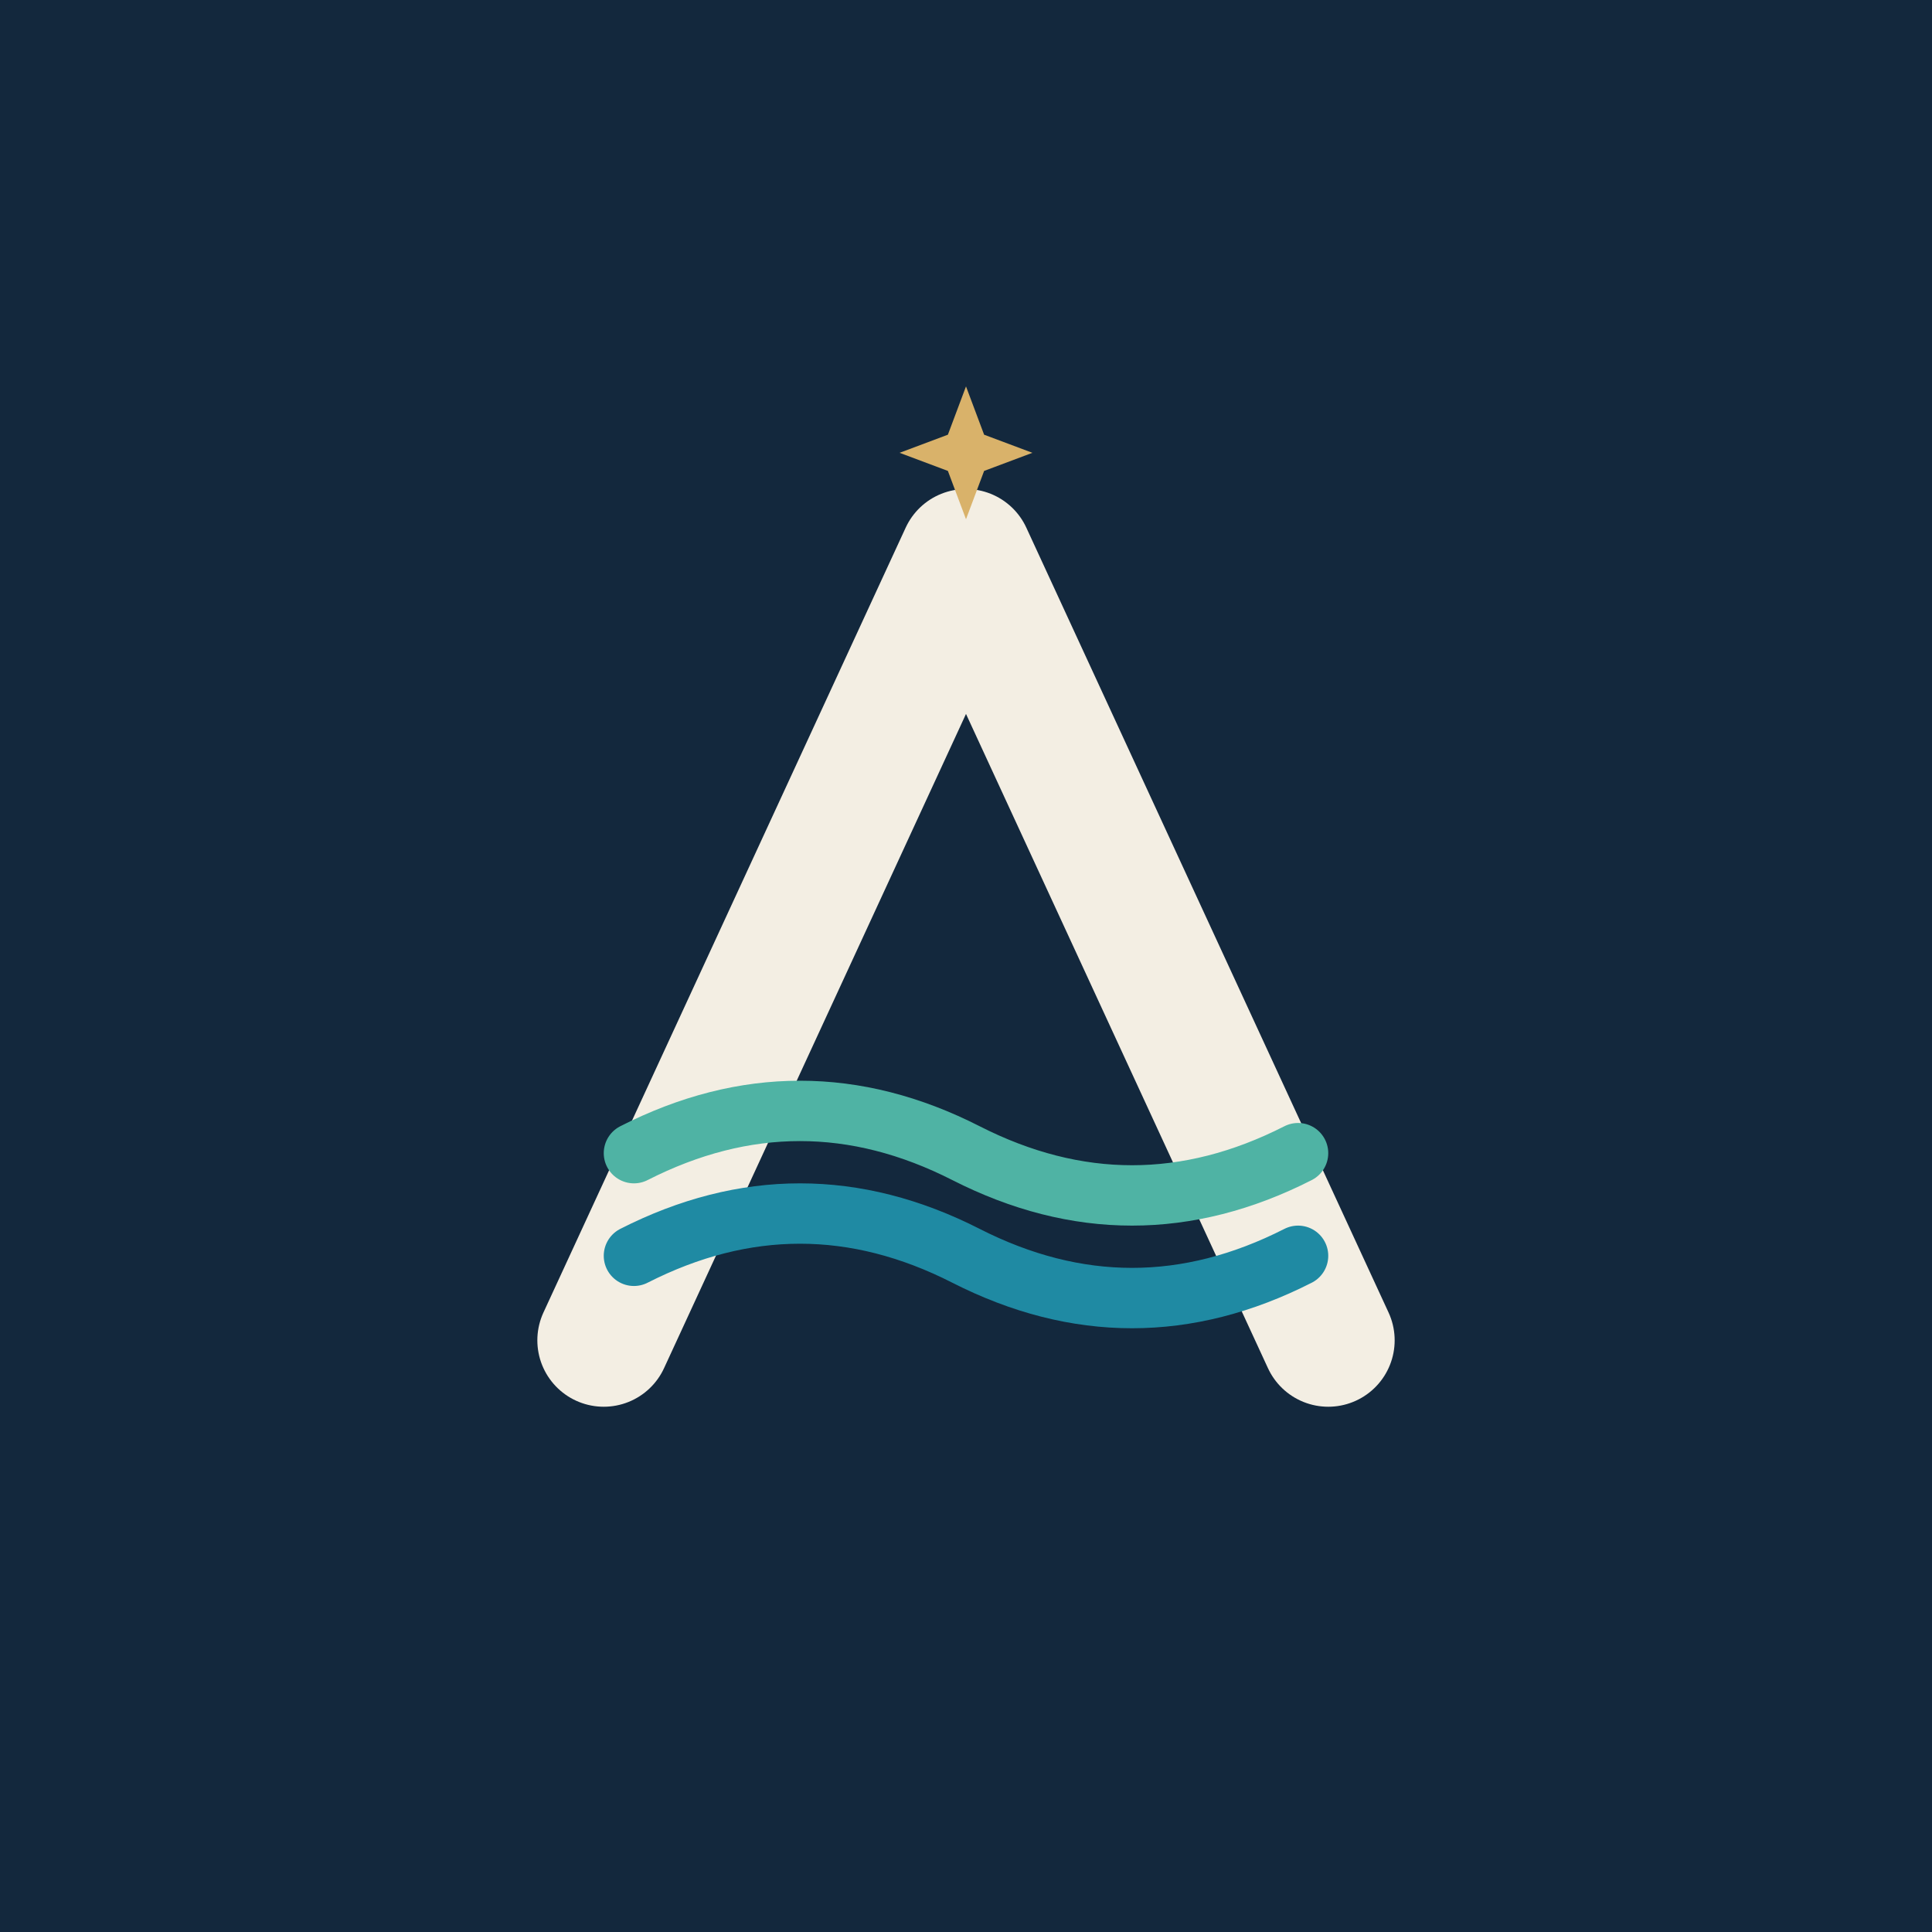
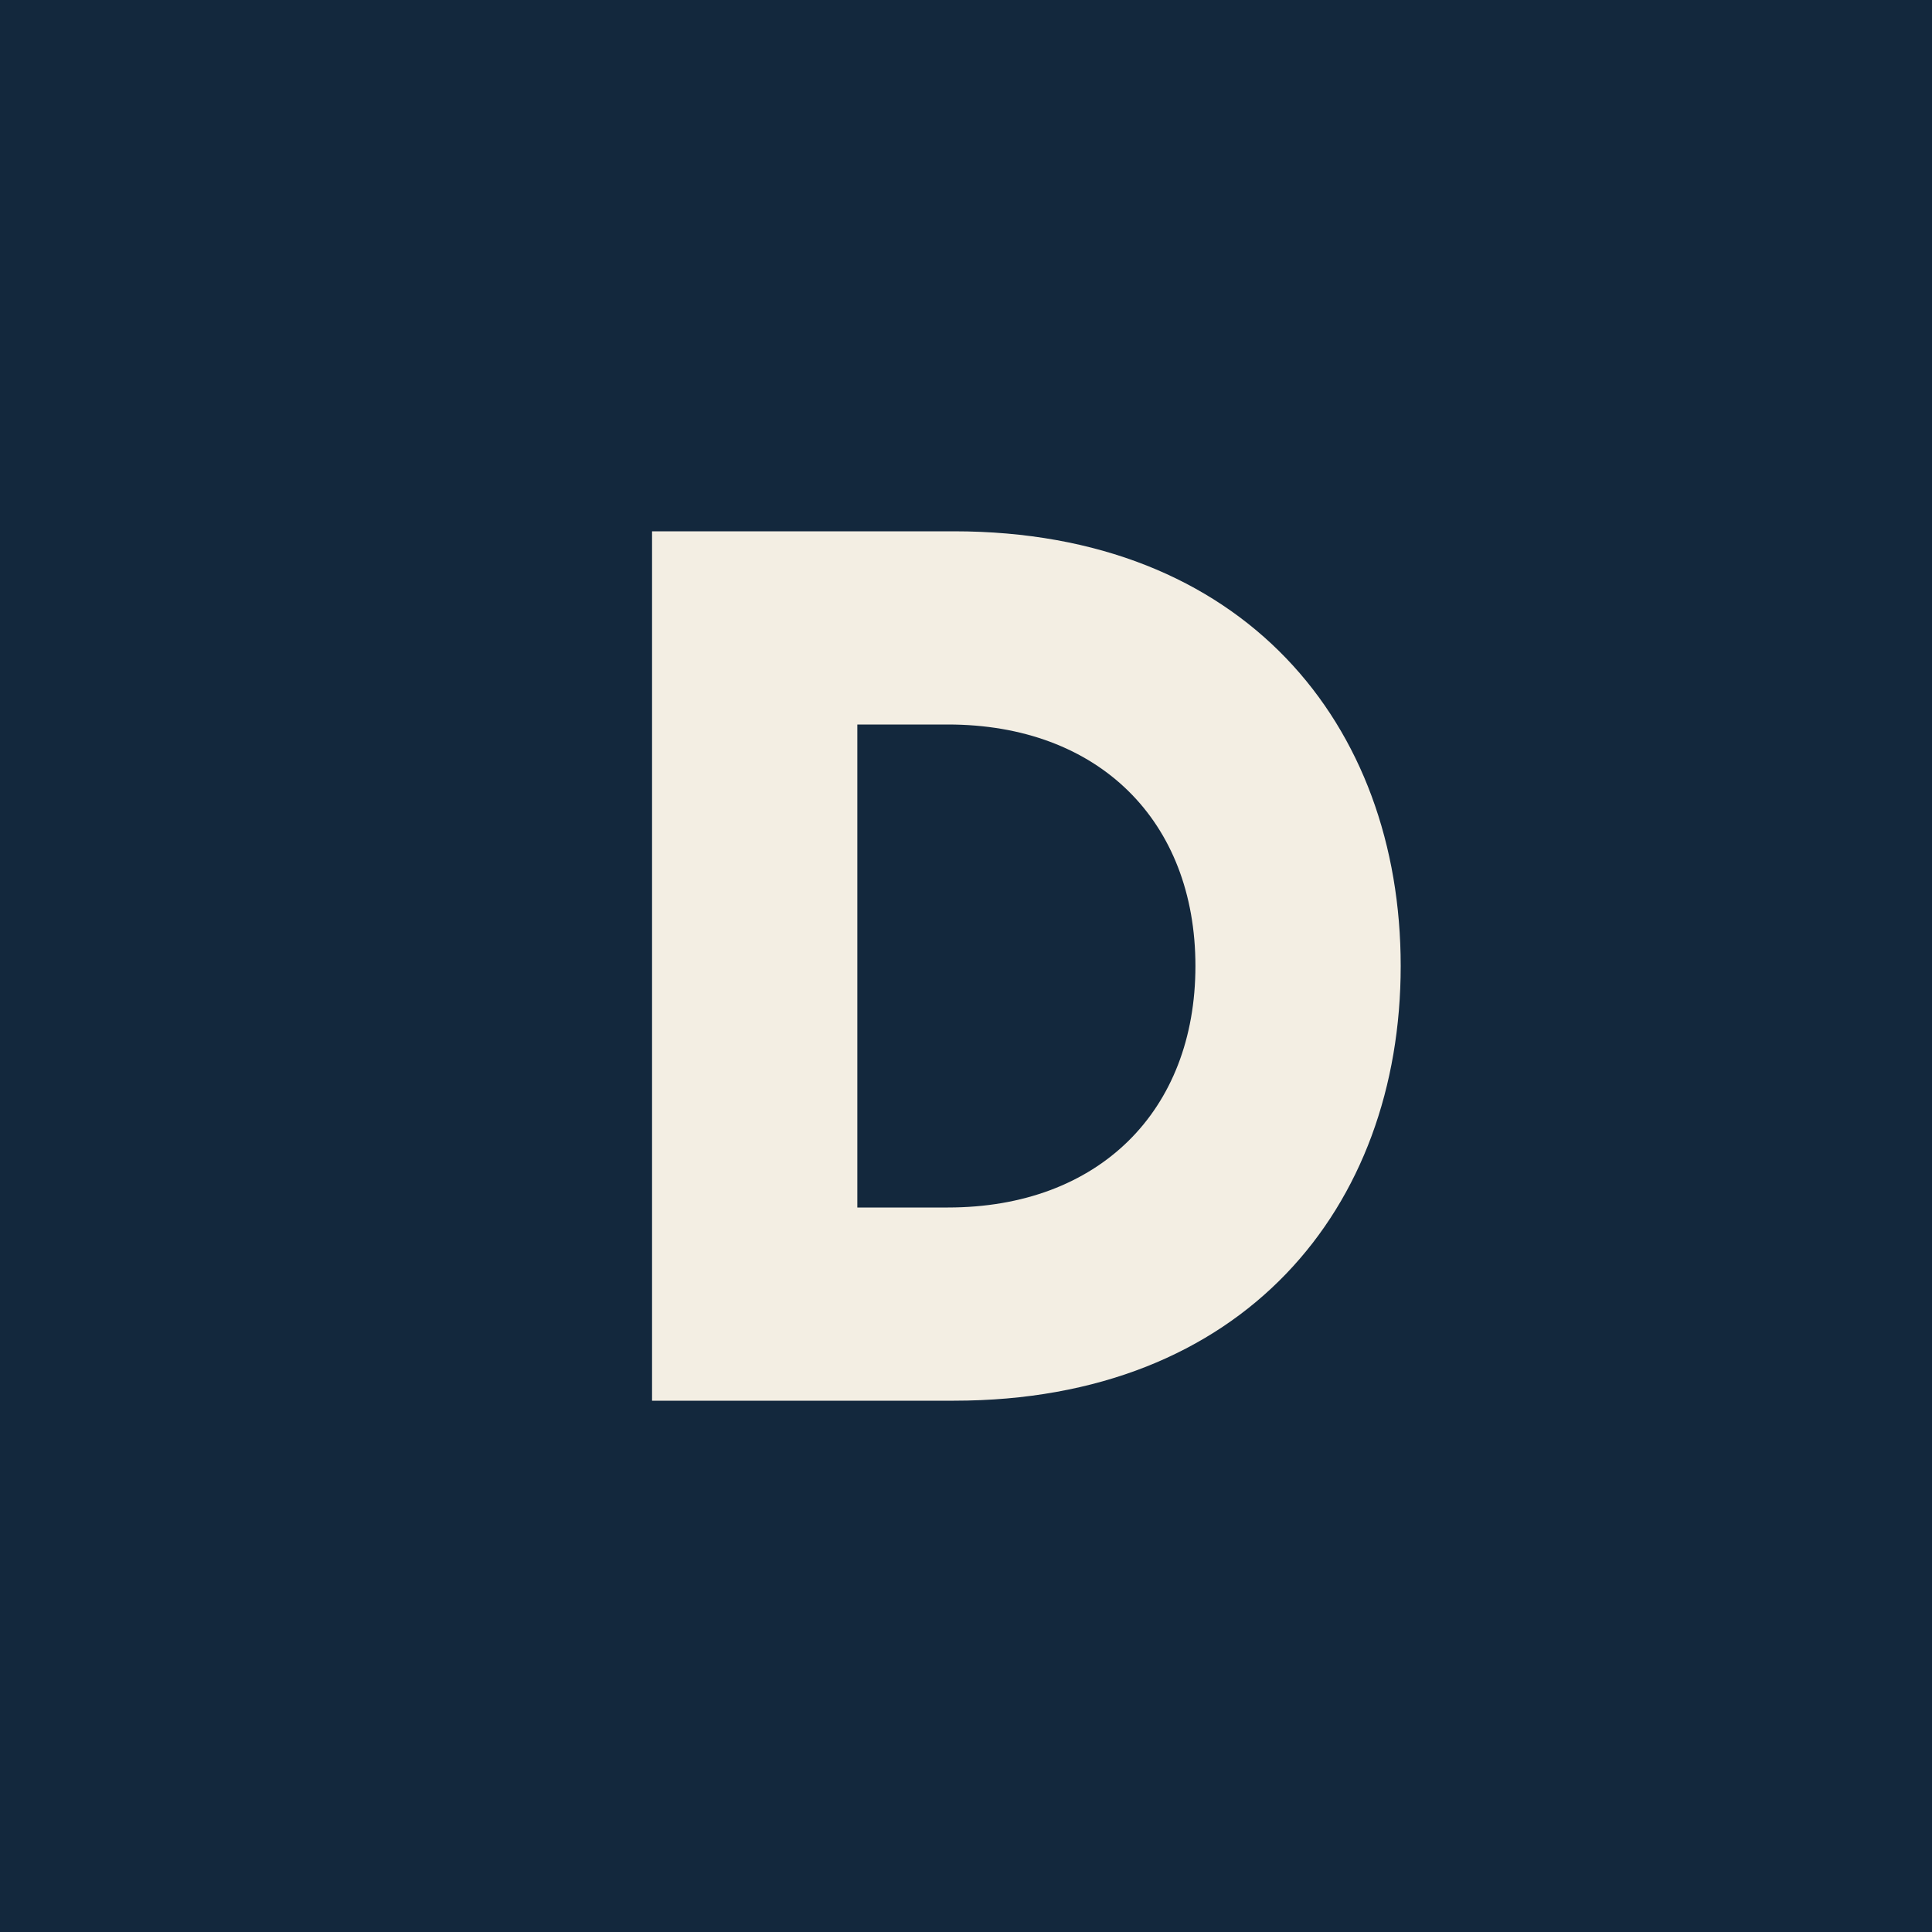
<svg xmlns="http://www.w3.org/2000/svg" viewBox="0 0 512 512">
  <rect width="512" height="512" fill="#13283d" />
-   <g transform="translate(51.2 51.2) scale(0.8)">
-     <path d="M136 380 L256 120 L376 380" fill="none" stroke="#f3eee3" stroke-width="44" stroke-linecap="round" stroke-linejoin="round" />
-     <path d="M146 318 Q201 290 256 318 T366 318" fill="none" stroke="#4fb3a4" stroke-width="20" stroke-linecap="round" />
-     <path d="M146 352 Q201 324 256 352 T366 352" fill="none" stroke="#1f8aa3" stroke-width="20" stroke-linecap="round" />
-     <path d="M256 64 L262 80 L278 86 L262 92 L256 108 L250 92 L234 86 L250 80 Z" fill="#d9b26a" />
-   </g>
+   <path transform="translate(51.2 51.2) scale(0.8)" fill="#f3eee3" fill-rule="evenodd" d="M152 112 H252 C348 112 400 176 400 256 C400 336 348 400 252 400 H152 Z M220 176 V336 H250 C300 336 332 304 332 256 C332 208 300 176 250 176 Z" />
</svg>
